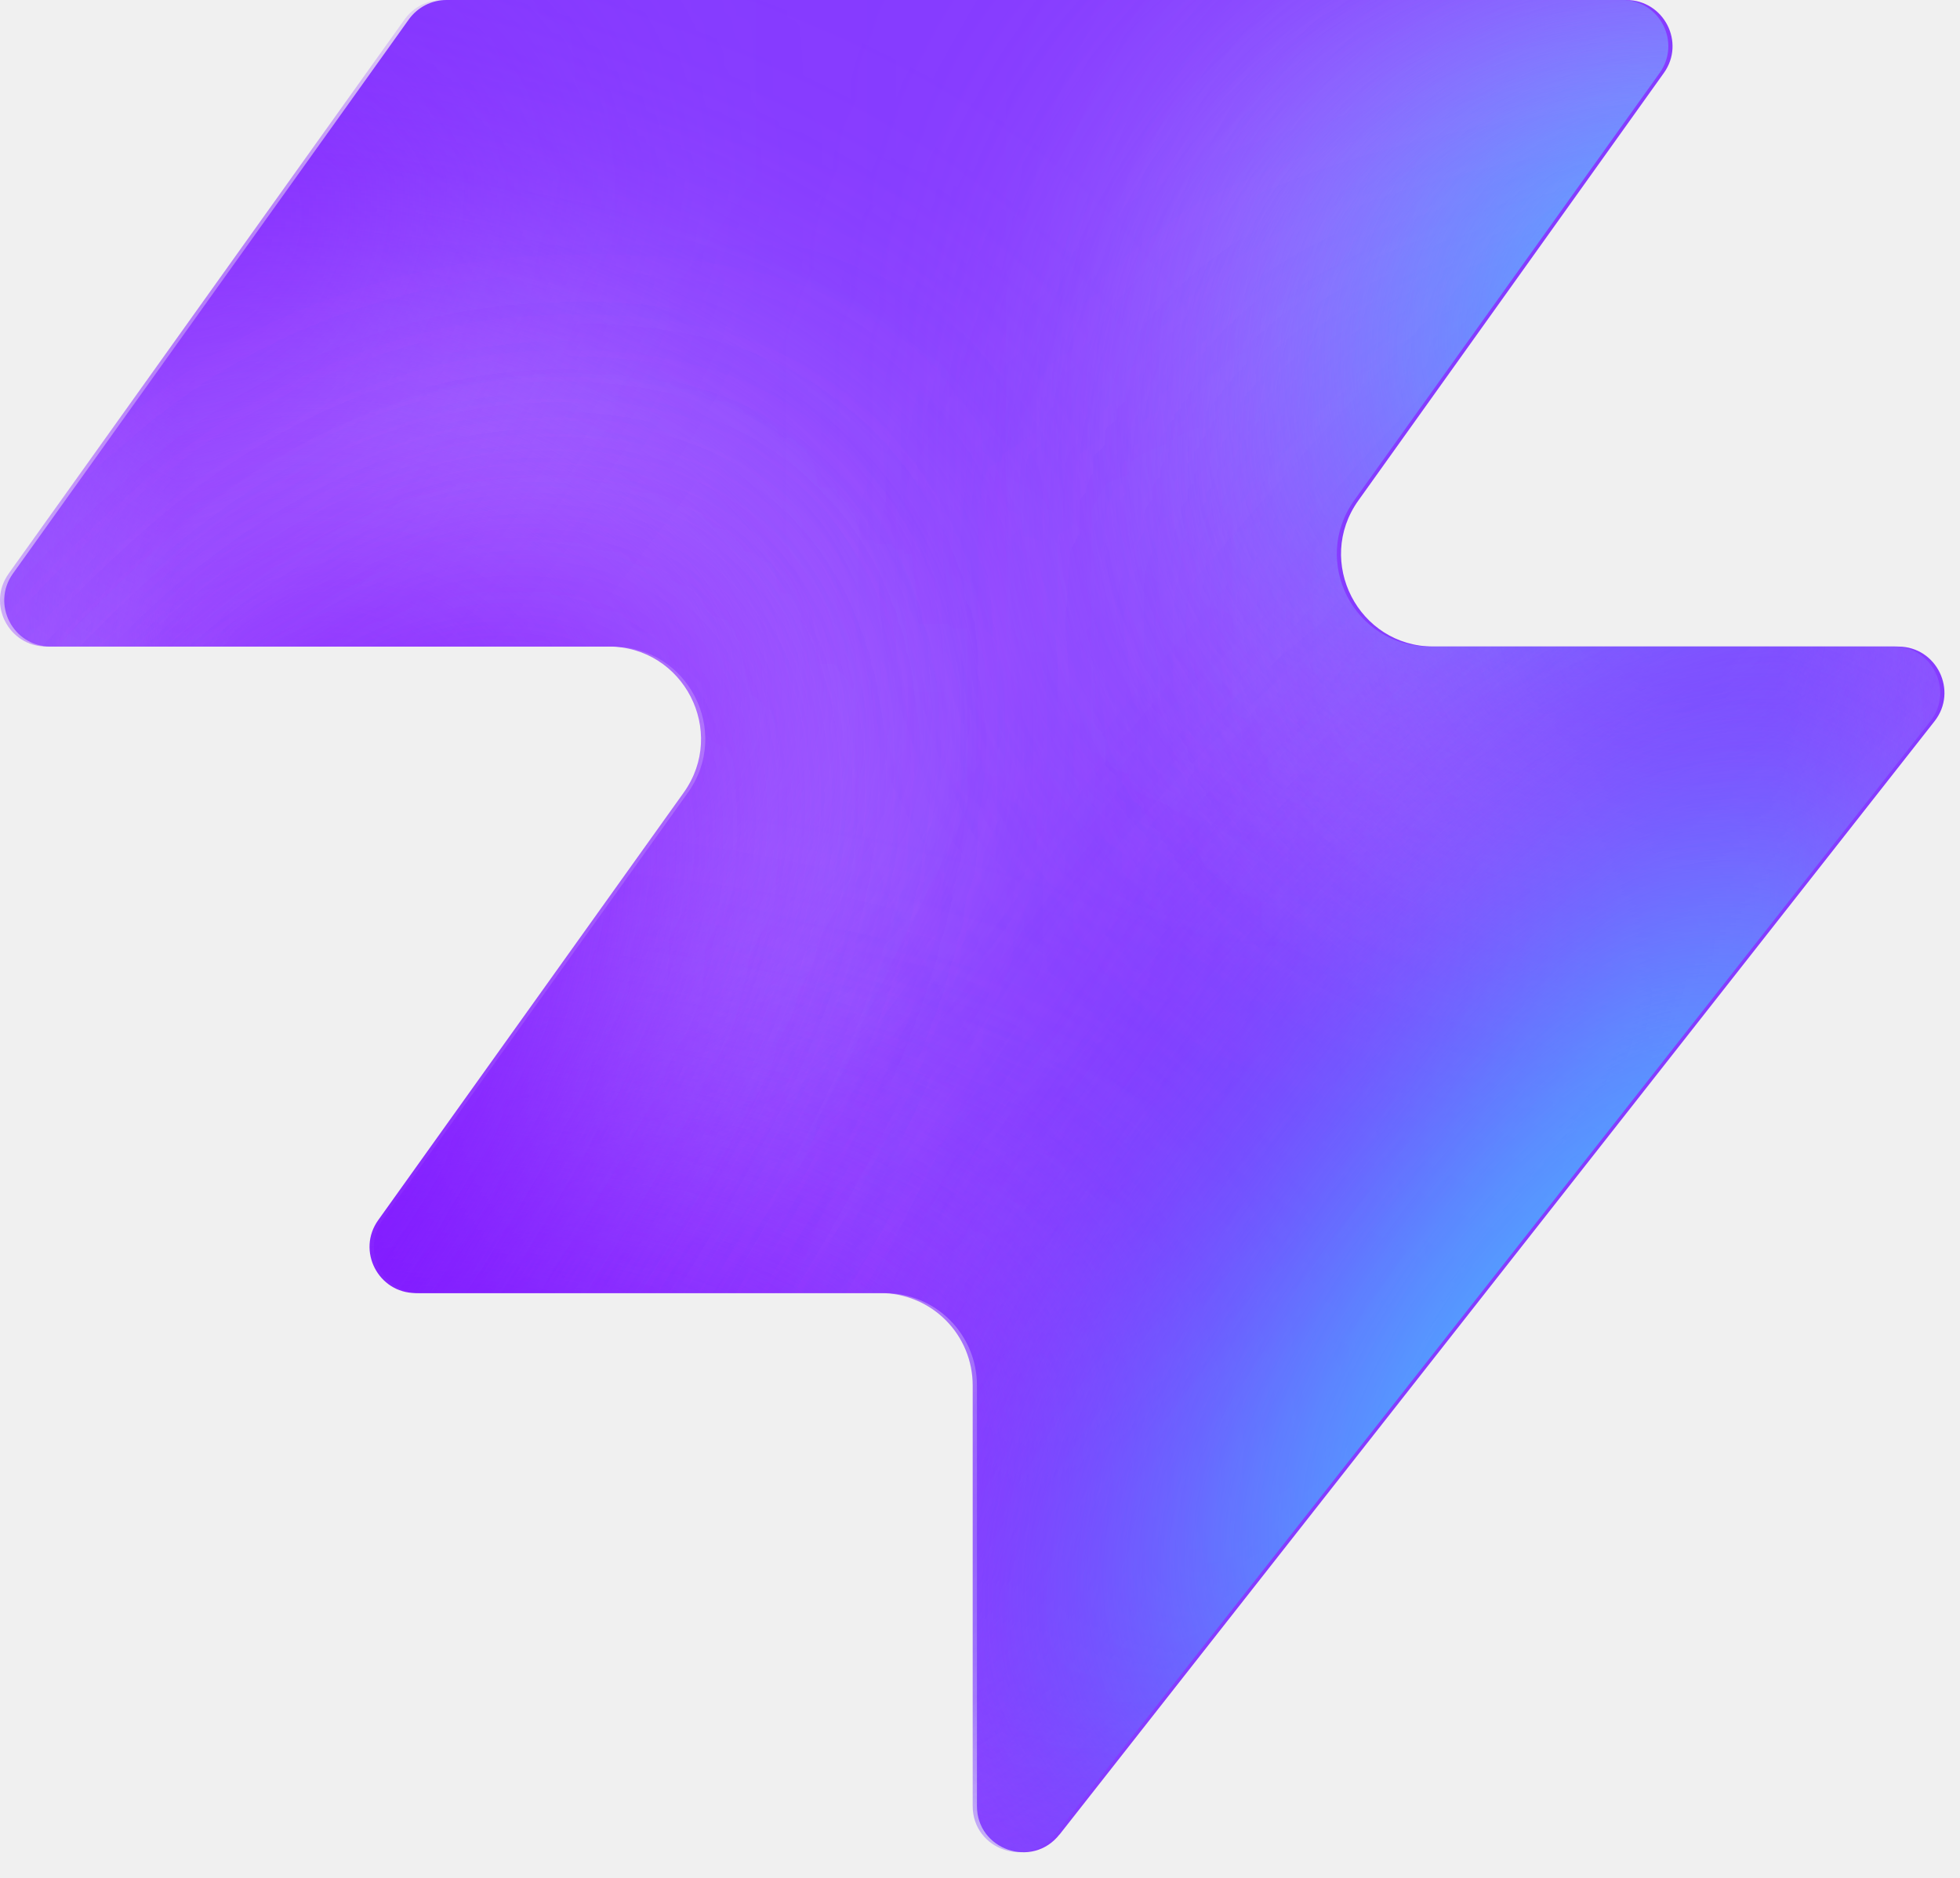
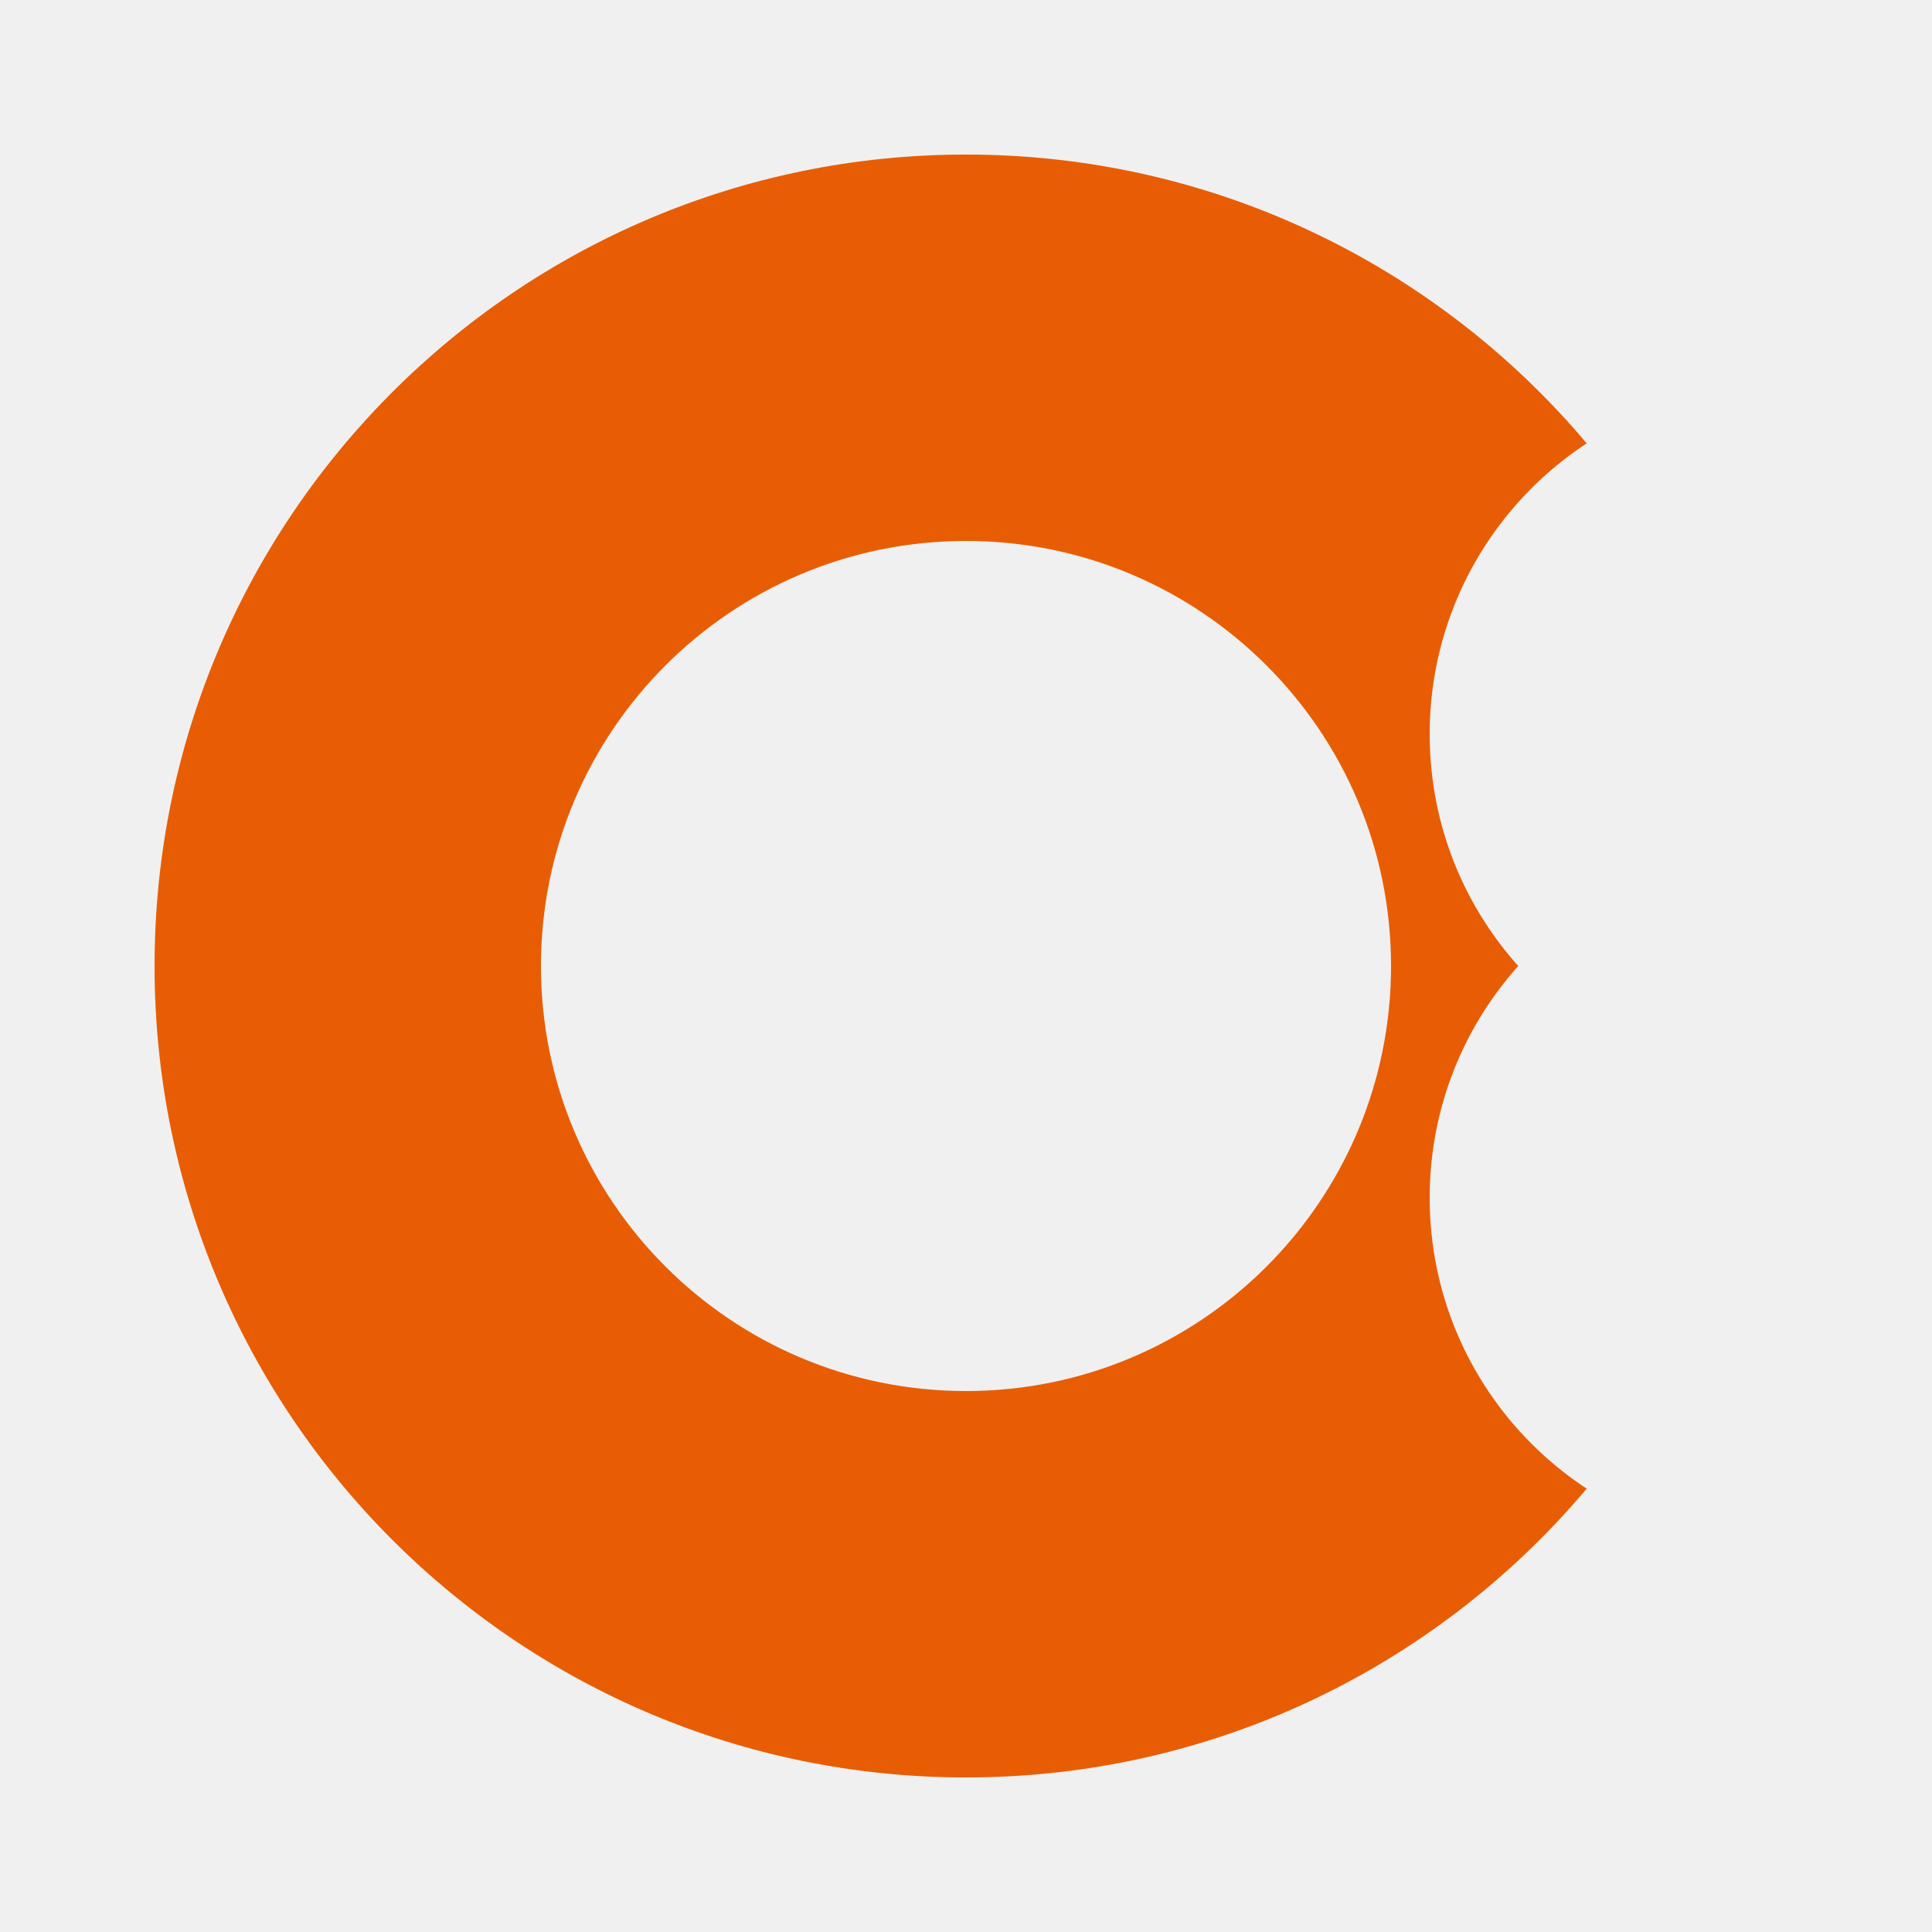
- <svg xmlns="http://www.w3.org/2000/svg" width="48" height="46" fill="none" viewBox="0 0 48 46">
-   <path fill="#863bff" d="M25.946 44.938c-.664.845-2.021.375-2.021-.698V33.937a2.26 2.26 0 0 0-2.262-2.262H10.287c-.92 0-1.456-1.04-.92-1.788l7.48-10.471c1.07-1.497 0-3.578-1.842-3.578H1.237c-.92 0-1.456-1.04-.92-1.788L10.013.474c.214-.297.556-.474.92-.474h28.894c.92 0 1.456 1.04.92 1.788l-7.48 10.471c-1.07 1.498 0 3.579 1.842 3.579h11.377c.943 0 1.473 1.088.89 1.83L25.947 44.94z" style="fill:#863bff;fill:color(display-p3 .525 .23 1);fill-opacity:1" />
-   <mask id="a" width="48" height="46" x="0" y="0" maskUnits="userSpaceOnUse" style="mask-type:alpha">
-     <path fill="#000" d="M25.842 44.938c-.664.844-2.021.375-2.021-.698V33.937a2.26 2.26 0 0 0-2.262-2.262H10.183c-.92 0-1.456-1.04-.92-1.788l7.48-10.471c1.07-1.498 0-3.579-1.842-3.579H1.133c-.92 0-1.456-1.04-.92-1.787L9.91.473c.214-.297.556-.474.92-.474h28.894c.92 0 1.456 1.04.92 1.788l-7.48 10.471c-1.07 1.498 0 3.578 1.842 3.578h11.377c.943 0 1.473 1.088.89 1.832L25.843 44.94z" style="fill:#000;fill-opacity:1" />
+ <svg xmlns="http://www.w3.org/2000/svg" width="100" height="100" viewBox="0 0 100 100">
+   <mask id="biteMask">
+     <rect width="100" height="100" fill="white" />
+     <circle cx="50" cy="50" r="22" fill="black" />
+     <circle cx="92" cy="38" r="18" fill="black" />
+     <circle cx="92" cy="62" r="18" fill="black" />
  </mask>
-   <g mask="url(#a)">
-     <g filter="url(#b)">
-       <ellipse cx="5.508" cy="14.704" fill="#ede6ff" rx="5.508" ry="14.704" style="fill:#ede6ff;fill:color(display-p3 .927 .903 1);fill-opacity:1" transform="matrix(.00324 1 1 -.00324 -4.47 31.516)" />
-     </g>
-     <g filter="url(#c)">
-       <ellipse cx="10.399" cy="29.851" fill="#ede6ff" rx="10.399" ry="29.851" style="fill:#ede6ff;fill:color(display-p3 .927 .903 1);fill-opacity:1" transform="matrix(.00324 1 1 -.00324 -39.328 7.883)" />
-     </g>
-     <g filter="url(#d)">
-       <ellipse cx="5.508" cy="30.487" fill="#7e14ff" rx="5.508" ry="30.487" style="fill:#7e14ff;fill:color(display-p3 .492 .077 1);fill-opacity:1" transform="rotate(89.814 -25.913 -14.639)scale(1 -1)" />
-     </g>
-     <g filter="url(#e)">
-       <ellipse cx="5.508" cy="30.599" fill="#7e14ff" rx="5.508" ry="30.599" style="fill:#7e14ff;fill:color(display-p3 .492 .077 1);fill-opacity:1" transform="rotate(89.814 -32.644 -3.334)scale(1 -1)" />
-     </g>
-     <g filter="url(#f)">
-       <ellipse cx="5.508" cy="30.599" fill="#7e14ff" rx="5.508" ry="30.599" style="fill:#7e14ff;fill:color(display-p3 .492 .077 1);fill-opacity:1" transform="matrix(.00324 1 1 -.00324 -34.34 30.47)" />
-     </g>
-     <g filter="url(#g)">
-       <ellipse cx="14.072" cy="22.078" fill="#ede6ff" rx="14.072" ry="22.078" style="fill:#ede6ff;fill:color(display-p3 .927 .903 1);fill-opacity:1" transform="rotate(93.35 24.506 48.493)scale(-1 1)" />
-     </g>
-     <g filter="url(#h)">
-       <ellipse cx="3.47" cy="21.501" fill="#7e14ff" rx="3.47" ry="21.501" style="fill:#7e14ff;fill:color(display-p3 .492 .077 1);fill-opacity:1" transform="rotate(89.009 28.708 47.59)scale(-1 1)" />
-     </g>
-     <g filter="url(#i)">
-       <ellipse cx="3.47" cy="21.501" fill="#7e14ff" rx="3.47" ry="21.501" style="fill:#7e14ff;fill:color(display-p3 .492 .077 1);fill-opacity:1" transform="rotate(89.009 28.708 47.59)scale(-1 1)" />
-     </g>
-     <g filter="url(#j)">
-       <ellipse cx=".387" cy="8.972" fill="#7e14ff" rx="4.407" ry="29.108" style="fill:#7e14ff;fill:color(display-p3 .492 .077 1);fill-opacity:1" transform="rotate(39.51 .387 8.972)" />
-     </g>
-     <g filter="url(#k)">
-       <ellipse cx="47.523" cy="-6.092" fill="#7e14ff" rx="4.407" ry="29.108" style="fill:#7e14ff;fill:color(display-p3 .492 .077 1);fill-opacity:1" transform="rotate(37.892 47.523 -6.092)" />
-     </g>
-     <g filter="url(#l)">
-       <ellipse cx="41.412" cy="6.333" fill="#47bfff" rx="5.971" ry="9.665" style="fill:#47bfff;fill:color(display-p3 .28 .748 1);fill-opacity:1" transform="rotate(37.892 41.412 6.333)" />
-     </g>
-     <g filter="url(#m)">
-       <ellipse cx="-1.879" cy="38.332" fill="#7e14ff" rx="4.407" ry="29.108" style="fill:#7e14ff;fill:color(display-p3 .492 .077 1);fill-opacity:1" transform="rotate(37.892 -1.88 38.332)" />
-     </g>
-     <g filter="url(#n)">
-       <ellipse cx="-1.879" cy="38.332" fill="#7e14ff" rx="4.407" ry="29.108" style="fill:#7e14ff;fill:color(display-p3 .492 .077 1);fill-opacity:1" transform="rotate(37.892 -1.88 38.332)" />
-     </g>
-     <g filter="url(#o)">
-       <ellipse cx="35.651" cy="29.907" fill="#7e14ff" rx="4.407" ry="29.108" style="fill:#7e14ff;fill:color(display-p3 .492 .077 1);fill-opacity:1" transform="rotate(37.892 35.651 29.907)" />
-     </g>
-     <g filter="url(#p)">
-       <ellipse cx="38.418" cy="32.4" fill="#47bfff" rx="5.971" ry="15.297" style="fill:#47bfff;fill:color(display-p3 .28 .748 1);fill-opacity:1" transform="rotate(37.892 38.418 32.4)" />
-     </g>
-   </g>
-   <defs>
-     <filter id="b" width="60.045" height="41.654" x="-19.77" y="16.149" color-interpolation-filters="sRGB" filterUnits="userSpaceOnUse">
-       <feFlood flood-opacity="0" result="BackgroundImageFix" />
-       <feBlend in="SourceGraphic" in2="BackgroundImageFix" result="shape" />
-       <feGaussianBlur result="effect1_foregroundBlur_2002_17158" stdDeviation="7.659" />
-     </filter>
-     <filter id="c" width="90.34" height="51.437" x="-54.613" y="-7.533" color-interpolation-filters="sRGB" filterUnits="userSpaceOnUse">
-       <feFlood flood-opacity="0" result="BackgroundImageFix" />
-       <feBlend in="SourceGraphic" in2="BackgroundImageFix" result="shape" />
-       <feGaussianBlur result="effect1_foregroundBlur_2002_17158" stdDeviation="7.659" />
-     </filter>
-     <filter id="d" width="79.355" height="29.4" x="-49.64" y="2.03" color-interpolation-filters="sRGB" filterUnits="userSpaceOnUse">
-       <feFlood flood-opacity="0" result="BackgroundImageFix" />
-       <feBlend in="SourceGraphic" in2="BackgroundImageFix" result="shape" />
-       <feGaussianBlur result="effect1_foregroundBlur_2002_17158" stdDeviation="4.596" />
-     </filter>
-     <filter id="e" width="79.579" height="29.4" x="-45.045" y="20.029" color-interpolation-filters="sRGB" filterUnits="userSpaceOnUse">
-       <feFlood flood-opacity="0" result="BackgroundImageFix" />
-       <feBlend in="SourceGraphic" in2="BackgroundImageFix" result="shape" />
-       <feGaussianBlur result="effect1_foregroundBlur_2002_17158" stdDeviation="4.596" />
-     </filter>
-     <filter id="f" width="79.579" height="29.4" x="-43.513" y="21.178" color-interpolation-filters="sRGB" filterUnits="userSpaceOnUse">
-       <feFlood flood-opacity="0" result="BackgroundImageFix" />
-       <feBlend in="SourceGraphic" in2="BackgroundImageFix" result="shape" />
-       <feGaussianBlur result="effect1_foregroundBlur_2002_17158" stdDeviation="4.596" />
-     </filter>
-     <filter id="g" width="74.749" height="58.852" x="15.756" y="-17.901" color-interpolation-filters="sRGB" filterUnits="userSpaceOnUse">
-       <feFlood flood-opacity="0" result="BackgroundImageFix" />
-       <feBlend in="SourceGraphic" in2="BackgroundImageFix" result="shape" />
-       <feGaussianBlur result="effect1_foregroundBlur_2002_17158" stdDeviation="7.659" />
-     </filter>
-     <filter id="h" width="61.377" height="25.362" x="23.548" y="2.284" color-interpolation-filters="sRGB" filterUnits="userSpaceOnUse">
-       <feFlood flood-opacity="0" result="BackgroundImageFix" />
-       <feBlend in="SourceGraphic" in2="BackgroundImageFix" result="shape" />
-       <feGaussianBlur result="effect1_foregroundBlur_2002_17158" stdDeviation="4.596" />
-     </filter>
-     <filter id="i" width="61.377" height="25.362" x="23.548" y="2.284" color-interpolation-filters="sRGB" filterUnits="userSpaceOnUse">
-       <feFlood flood-opacity="0" result="BackgroundImageFix" />
-       <feBlend in="SourceGraphic" in2="BackgroundImageFix" result="shape" />
-       <feGaussianBlur result="effect1_foregroundBlur_2002_17158" stdDeviation="4.596" />
-     </filter>
-     <filter id="j" width="56.045" height="63.649" x="-27.636" y="-22.853" color-interpolation-filters="sRGB" filterUnits="userSpaceOnUse">
-       <feFlood flood-opacity="0" result="BackgroundImageFix" />
-       <feBlend in="SourceGraphic" in2="BackgroundImageFix" result="shape" />
-       <feGaussianBlur result="effect1_foregroundBlur_2002_17158" stdDeviation="4.596" />
-     </filter>
-     <filter id="k" width="54.814" height="64.646" x="20.116" y="-38.415" color-interpolation-filters="sRGB" filterUnits="userSpaceOnUse">
-       <feFlood flood-opacity="0" result="BackgroundImageFix" />
-       <feBlend in="SourceGraphic" in2="BackgroundImageFix" result="shape" />
-       <feGaussianBlur result="effect1_foregroundBlur_2002_17158" stdDeviation="4.596" />
-     </filter>
-     <filter id="l" width="33.541" height="35.313" x="24.641" y="-11.323" color-interpolation-filters="sRGB" filterUnits="userSpaceOnUse">
-       <feFlood flood-opacity="0" result="BackgroundImageFix" />
-       <feBlend in="SourceGraphic" in2="BackgroundImageFix" result="shape" />
-       <feGaussianBlur result="effect1_foregroundBlur_2002_17158" stdDeviation="4.596" />
-     </filter>
-     <filter id="m" width="54.814" height="64.646" x="-29.286" y="6.009" color-interpolation-filters="sRGB" filterUnits="userSpaceOnUse">
-       <feFlood flood-opacity="0" result="BackgroundImageFix" />
-       <feBlend in="SourceGraphic" in2="BackgroundImageFix" result="shape" />
-       <feGaussianBlur result="effect1_foregroundBlur_2002_17158" stdDeviation="4.596" />
-     </filter>
-     <filter id="n" width="54.814" height="64.646" x="-29.286" y="6.009" color-interpolation-filters="sRGB" filterUnits="userSpaceOnUse">
-       <feFlood flood-opacity="0" result="BackgroundImageFix" />
-       <feBlend in="SourceGraphic" in2="BackgroundImageFix" result="shape" />
-       <feGaussianBlur result="effect1_foregroundBlur_2002_17158" stdDeviation="4.596" />
-     </filter>
-     <filter id="o" width="54.814" height="64.646" x="8.244" y="-2.416" color-interpolation-filters="sRGB" filterUnits="userSpaceOnUse">
-       <feFlood flood-opacity="0" result="BackgroundImageFix" />
-       <feBlend in="SourceGraphic" in2="BackgroundImageFix" result="shape" />
-       <feGaussianBlur result="effect1_foregroundBlur_2002_17158" stdDeviation="4.596" />
-     </filter>
-     <filter id="p" width="39.409" height="43.623" x="18.713" y="10.588" color-interpolation-filters="sRGB" filterUnits="userSpaceOnUse">
-       <feFlood flood-opacity="0" result="BackgroundImageFix" />
-       <feBlend in="SourceGraphic" in2="BackgroundImageFix" result="shape" />
-       <feGaussianBlur result="effect1_foregroundBlur_2002_17158" stdDeviation="4.596" />
-     </filter>
-   </defs>
+   <circle cx="50" cy="50" r="42" fill="#E85D04" mask="url(#biteMask)" />
</svg>
